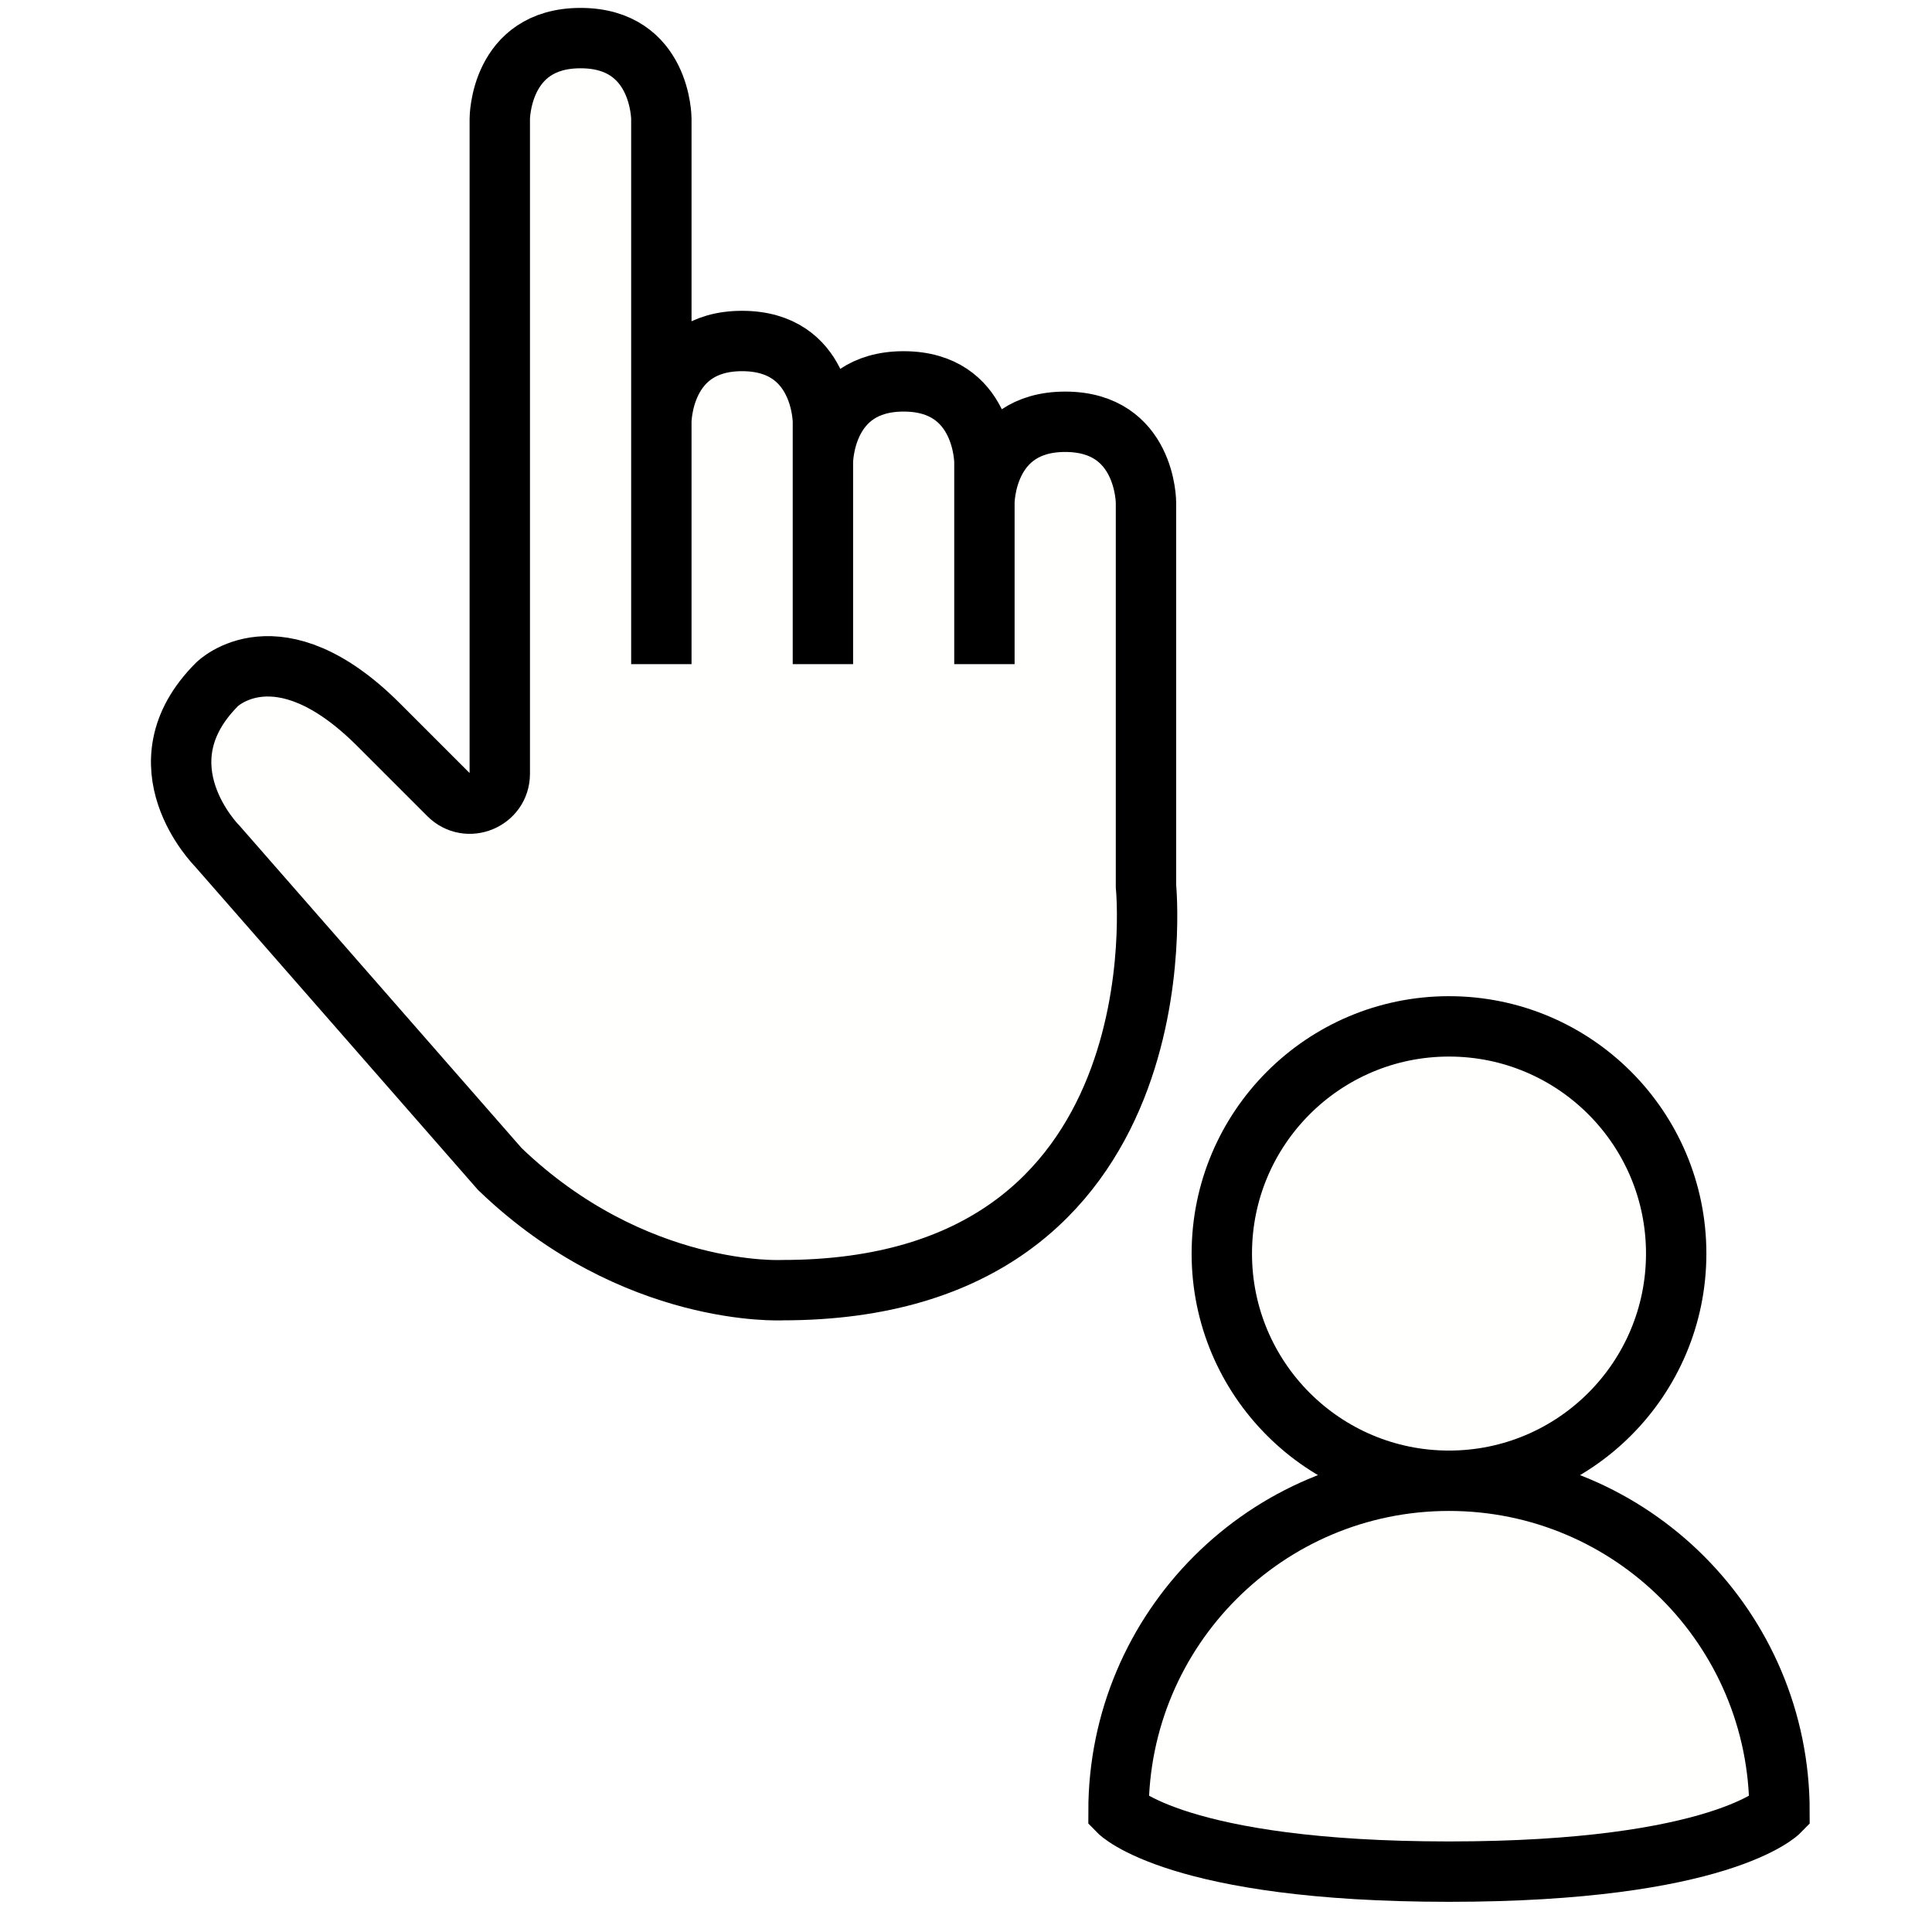
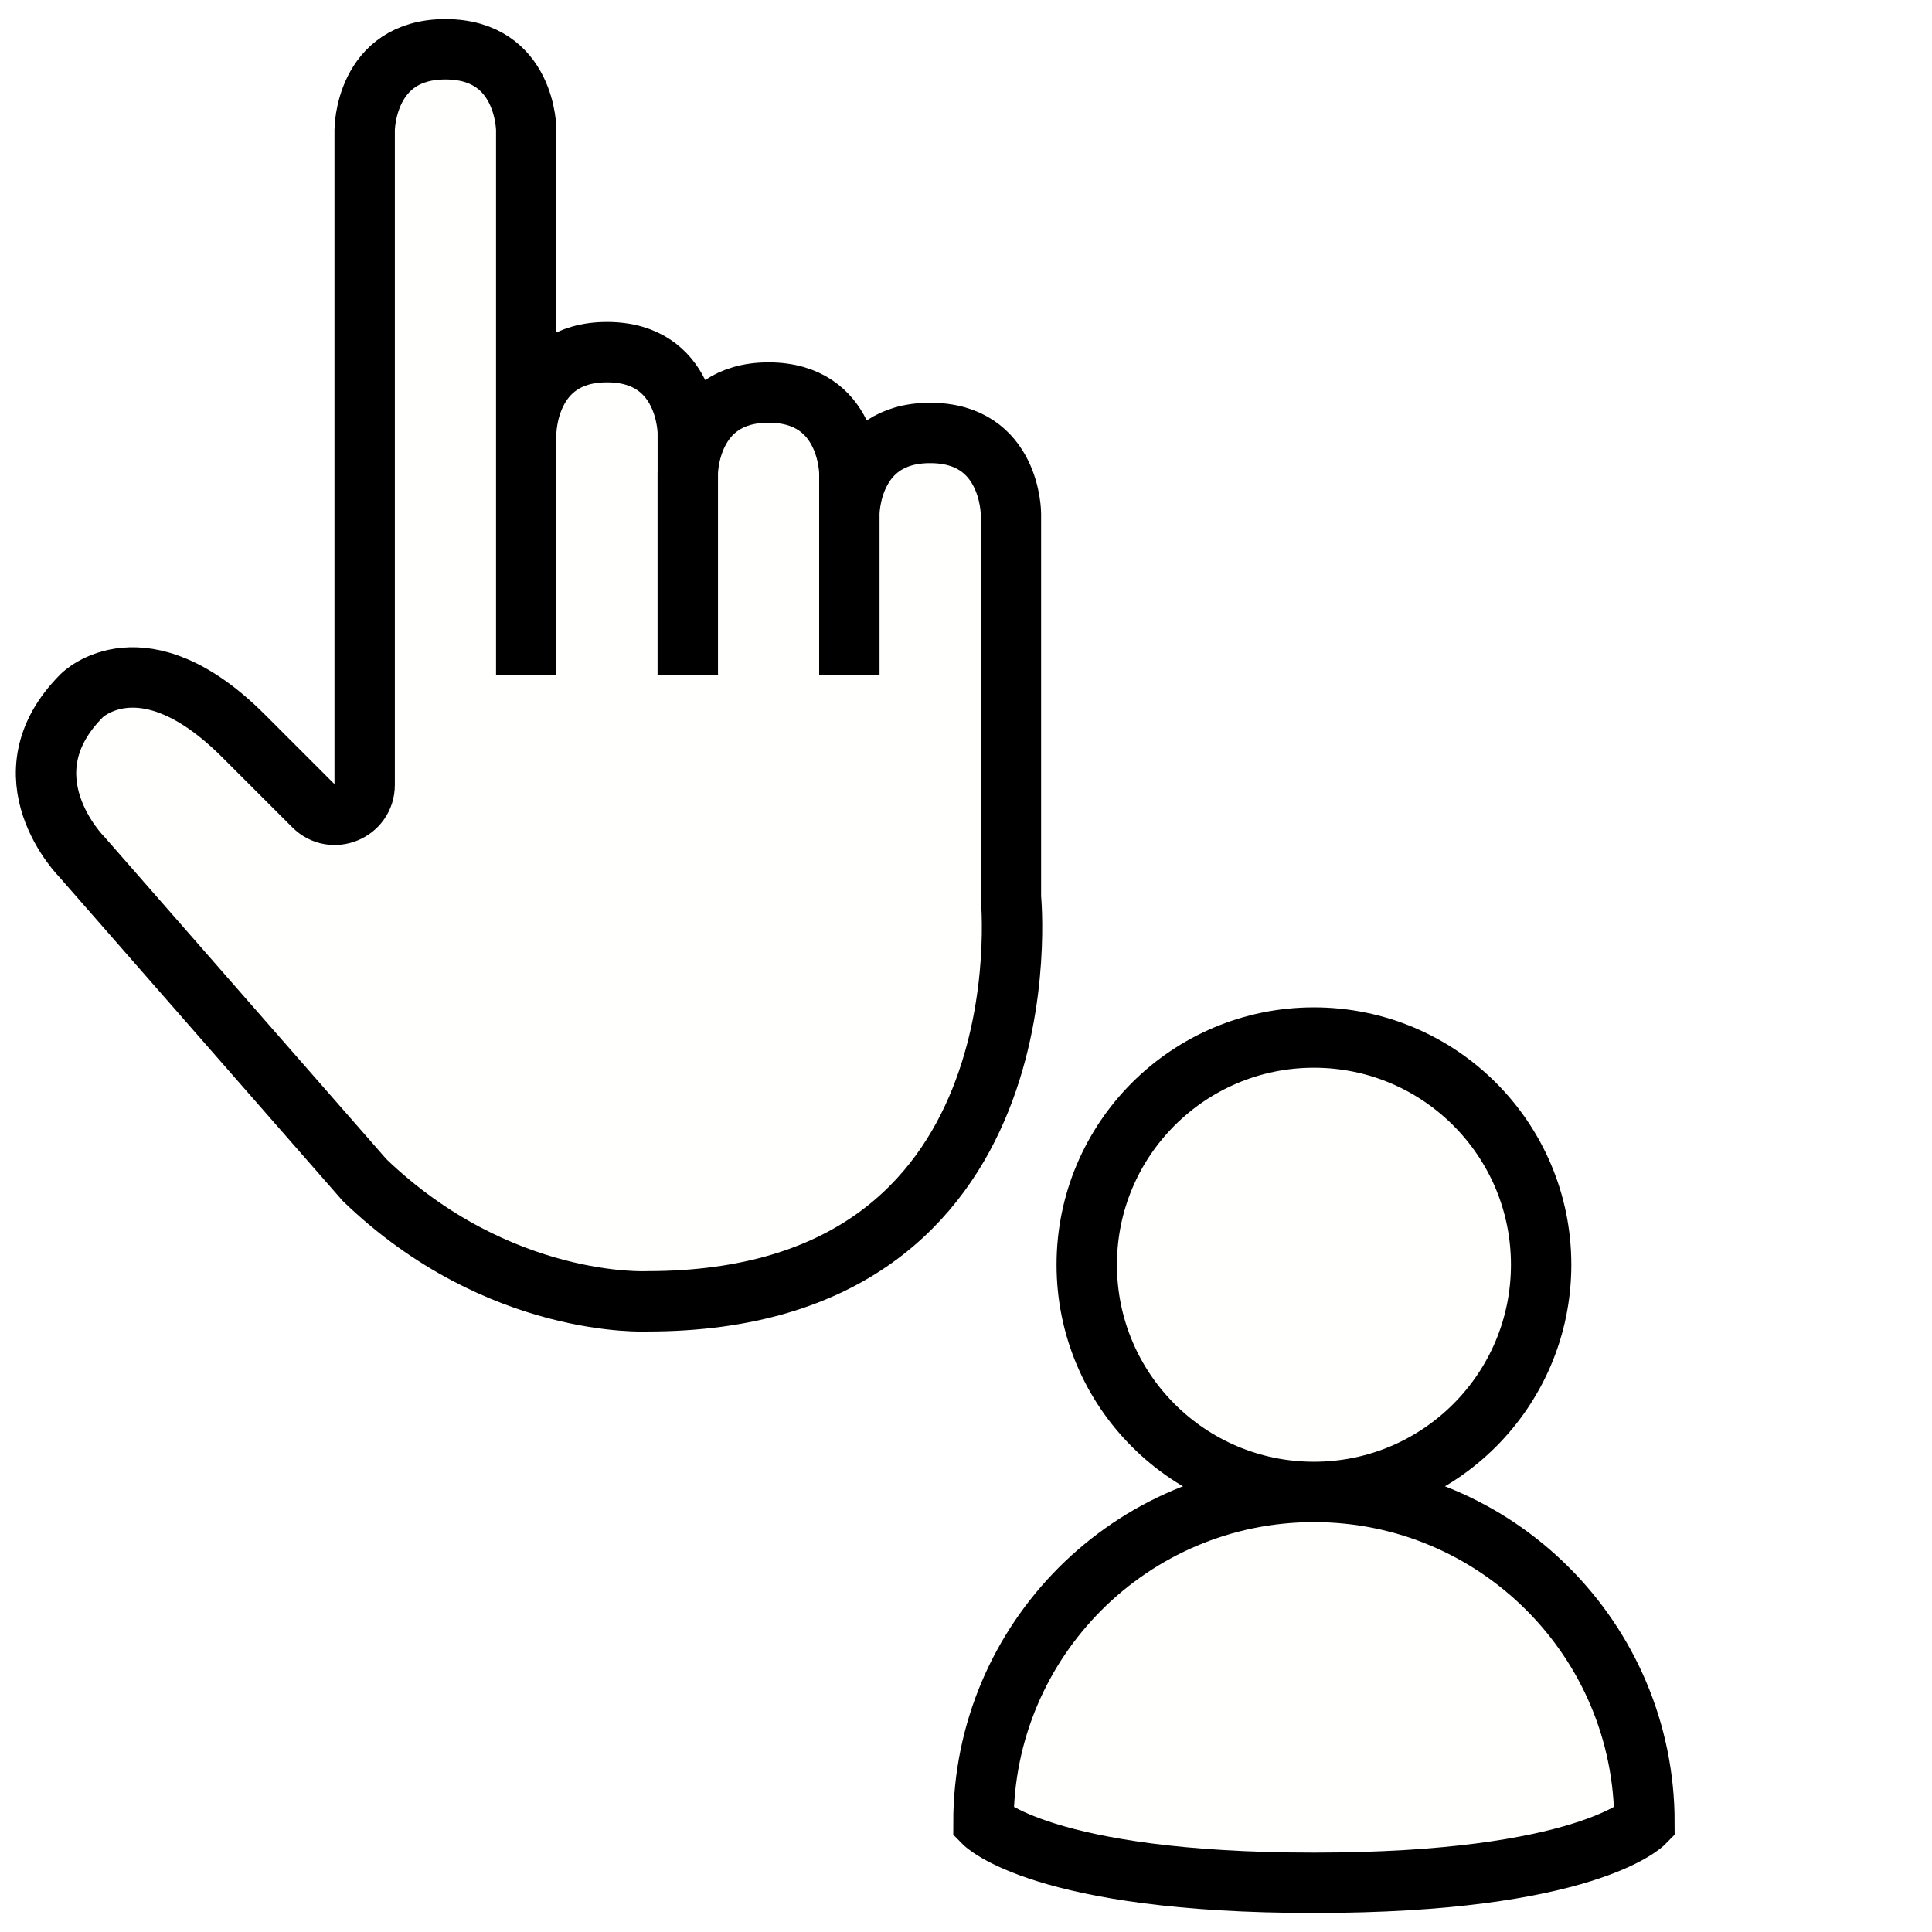
- <svg xmlns="http://www.w3.org/2000/svg" width="32" height="32" viewBox="0 0 32 32" fill="none">
-   <path d="M10.954 11V6.986C10.954 6.986 10.954 5.648 12.291 5.648C13.63 5.648 13.63 6.986 13.63 6.986V11" fill="#FFFFFE" />
-   <path d="M13.63 11L13.63 7.655C13.63 7.655 13.63 6.317 14.967 6.317C16.305 6.317 16.305 7.655 16.305 7.655V11" fill="#FFFFFE" />
-   <path d="M16.305 11L16.305 8.324C16.305 8.324 16.305 6.986 17.643 6.986C18.981 6.986 18.981 8.324 18.981 8.324V14.679C18.981 14.679 19.65 21.369 12.96 21.369C12.96 21.369 10.5 21.5 8.278 19.362L3.595 14.01C3.595 14.01 2.257 12.672 3.595 11.335C3.595 11.335 4.598 10.331 6.271 12.004L7.432 13.165C7.744 13.477 8.278 13.256 8.278 12.815V1.969C8.278 1.969 8.278 0.631 9.616 0.631C10.954 0.631 10.954 1.969 10.954 1.969L10.954 11" fill="#FFFFFE" />
-   <path d="M29.474 30C29.474 26.977 27.023 24.526 24 24.526C20.977 24.526 18.526 26.977 18.526 30C18.526 30 19.5 31 24 31C28.5 31 29.474 30 29.474 30Z" fill="#FFFFFE" />
-   <path d="M24 17C26.078 17 27.763 18.685 27.763 20.763C27.763 22.841 26.078 24.526 24 24.526C21.922 24.526 20.237 22.841 20.237 20.763C20.237 18.685 21.922 17 24 17Z" fill="#FFFFFE" />
-   <path d="M24 24.526C27.023 24.526 29.474 26.977 29.474 30C29.474 30 28.5 31 24 31C19.5 31 18.526 30 18.526 30C18.526 26.977 20.977 24.526 24 24.526ZM24 24.526C26.078 24.526 27.763 22.841 27.763 20.763C27.763 18.685 26.078 17 24 17C21.922 17 20.237 18.685 20.237 20.763C20.237 22.841 21.922 24.526 24 24.526ZM10.954 11V6.986C10.954 6.986 10.954 5.648 12.291 5.648C13.63 5.648 13.63 6.986 13.63 6.986V11L13.63 7.655C13.63 7.655 13.63 6.317 14.967 6.317C16.305 6.317 16.305 7.655 16.305 7.655V11L16.305 8.324C16.305 8.324 16.305 6.986 17.643 6.986C18.981 6.986 18.981 8.324 18.981 8.324V14.679C18.981 14.679 19.65 21.369 12.96 21.369C12.96 21.369 10.5 21.5 8.278 19.362L3.595 14.01C3.595 14.01 2.257 12.672 3.595 11.335C3.595 11.335 4.598 10.331 6.271 12.004L7.432 13.165C7.744 13.477 8.278 13.256 8.278 12.815V1.969C8.278 1.969 8.278 0.631 9.616 0.631C10.954 0.631 10.954 1.969 10.954 1.969L10.954 11Z" stroke="#000001" stroke-miterlimit="10" />
+ <svg xmlns="http://www.w3.org/2000/svg" version="1.1" id="Layer_2" x="0px" y="0px" viewBox="0 0 32 32" style="enable-background:new 0 0 32 32;" xml:space="preserve">
+   <g transform="translate(0 32) scale(1 -1)">
+     <path style="fill:#FFFFFE;stroke:#000001;stroke-miterlimit:10;" d="M8.716,20.815v4.014c0,0,0,1.338,1.338,1.338   s1.338-1.338,1.338-1.338v-4.014" />
+     <path style="fill:#FFFFFE;stroke:#000001;stroke-miterlimit:10;" d="M11.392,20.815v3.345c0,0,0,1.338,1.338,1.338   s1.338-1.338,1.338-1.338v-3.345" />
+     <path style="fill:#FFFFFE;stroke:#000001;stroke-miterlimit:10;" d="M14.068,20.815v2.676c0,0,0,1.338,1.338,1.338   s1.338-1.338,1.338-1.338v-6.355c0,0,0.669-6.69-6.021-6.69c0,0-2.461-0.131-4.683,2.007   l-4.683,5.352c0,0-1.338,1.338,0,2.676c0,0,1.003,1.003,2.676-0.669l1.162-1.162   c0.312-0.312,0.845-0.091,0.845,0.35v10.846c0,0,0,1.338,1.338,1.338s1.338-1.338,1.338-1.338   v-9.031" />
+     <path style="fill:#FFFFFE;stroke:#000001;stroke-miterlimit:10;" d="M27.237,1.815c0,3.023-2.451,5.474-5.474,5.474   s-5.474-2.451-5.474-5.474c0,0,0.974-1,5.474-1S27.237,1.815,27.237,1.815z" />
+     <circle style="fill:#FFFFFE;stroke:#000001;stroke-miterlimit:10;" cx="21.763" cy="11.052" r="3.763" />
+   </g>
</svg>
